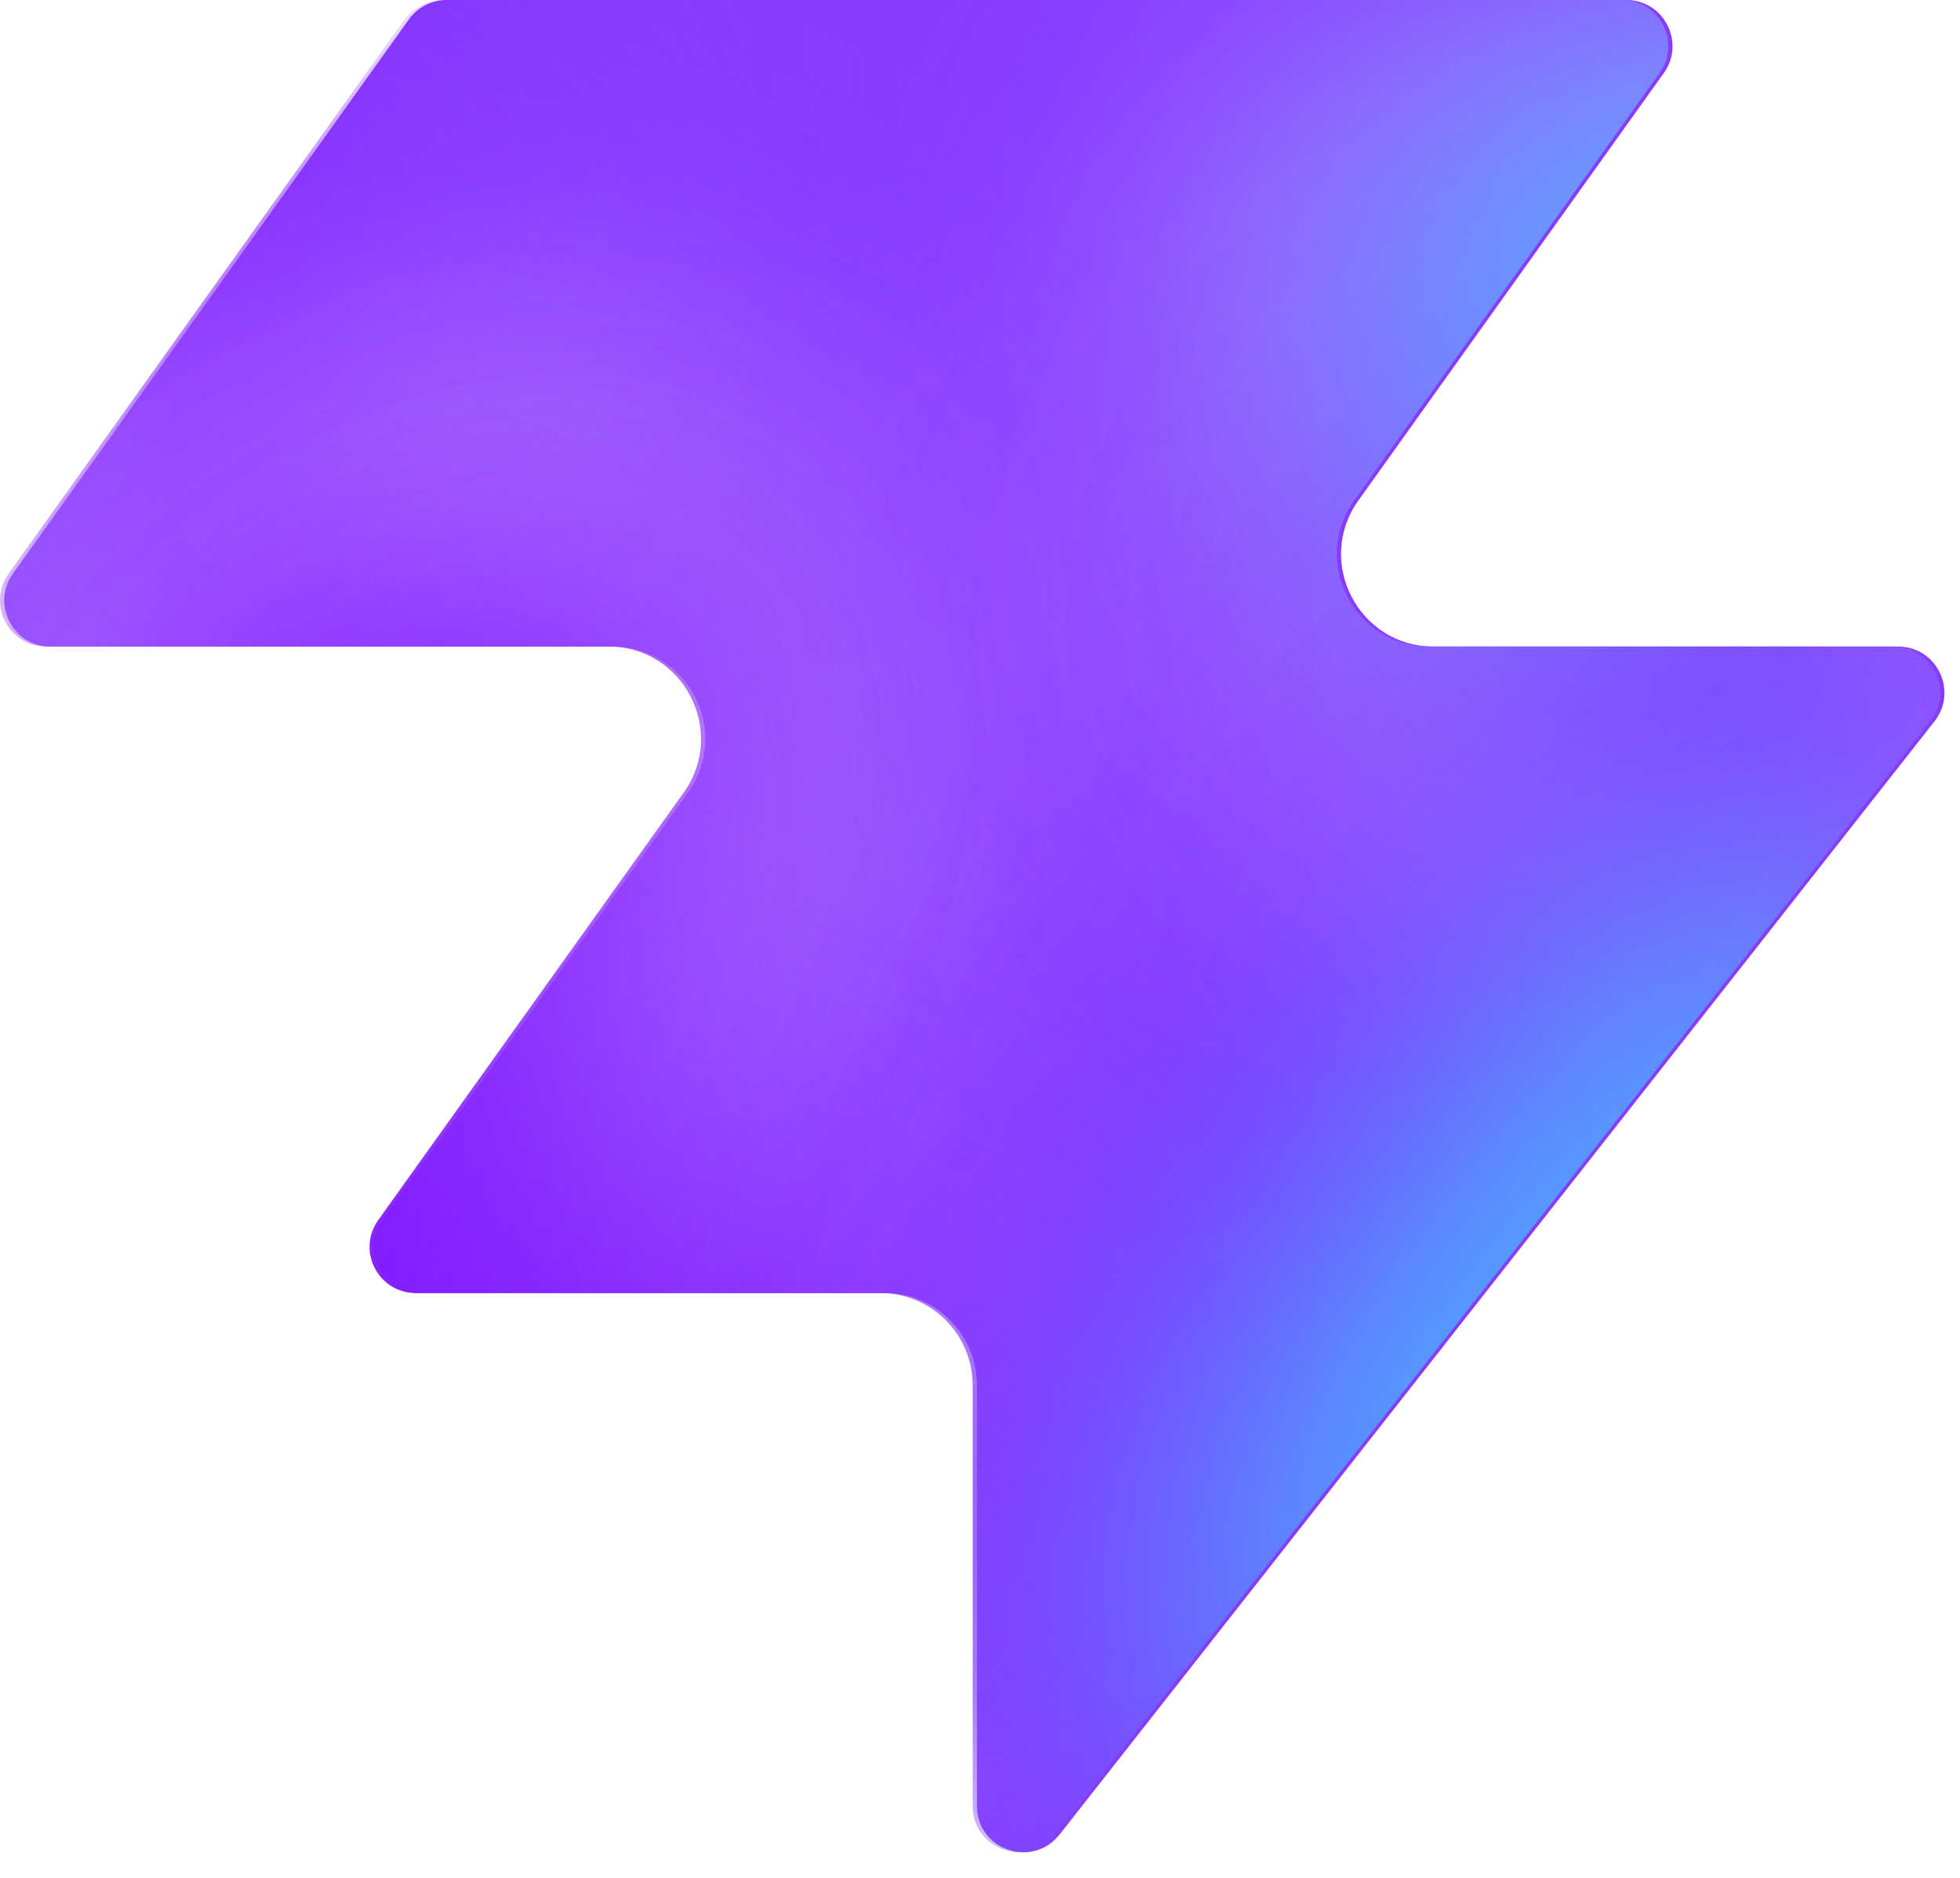
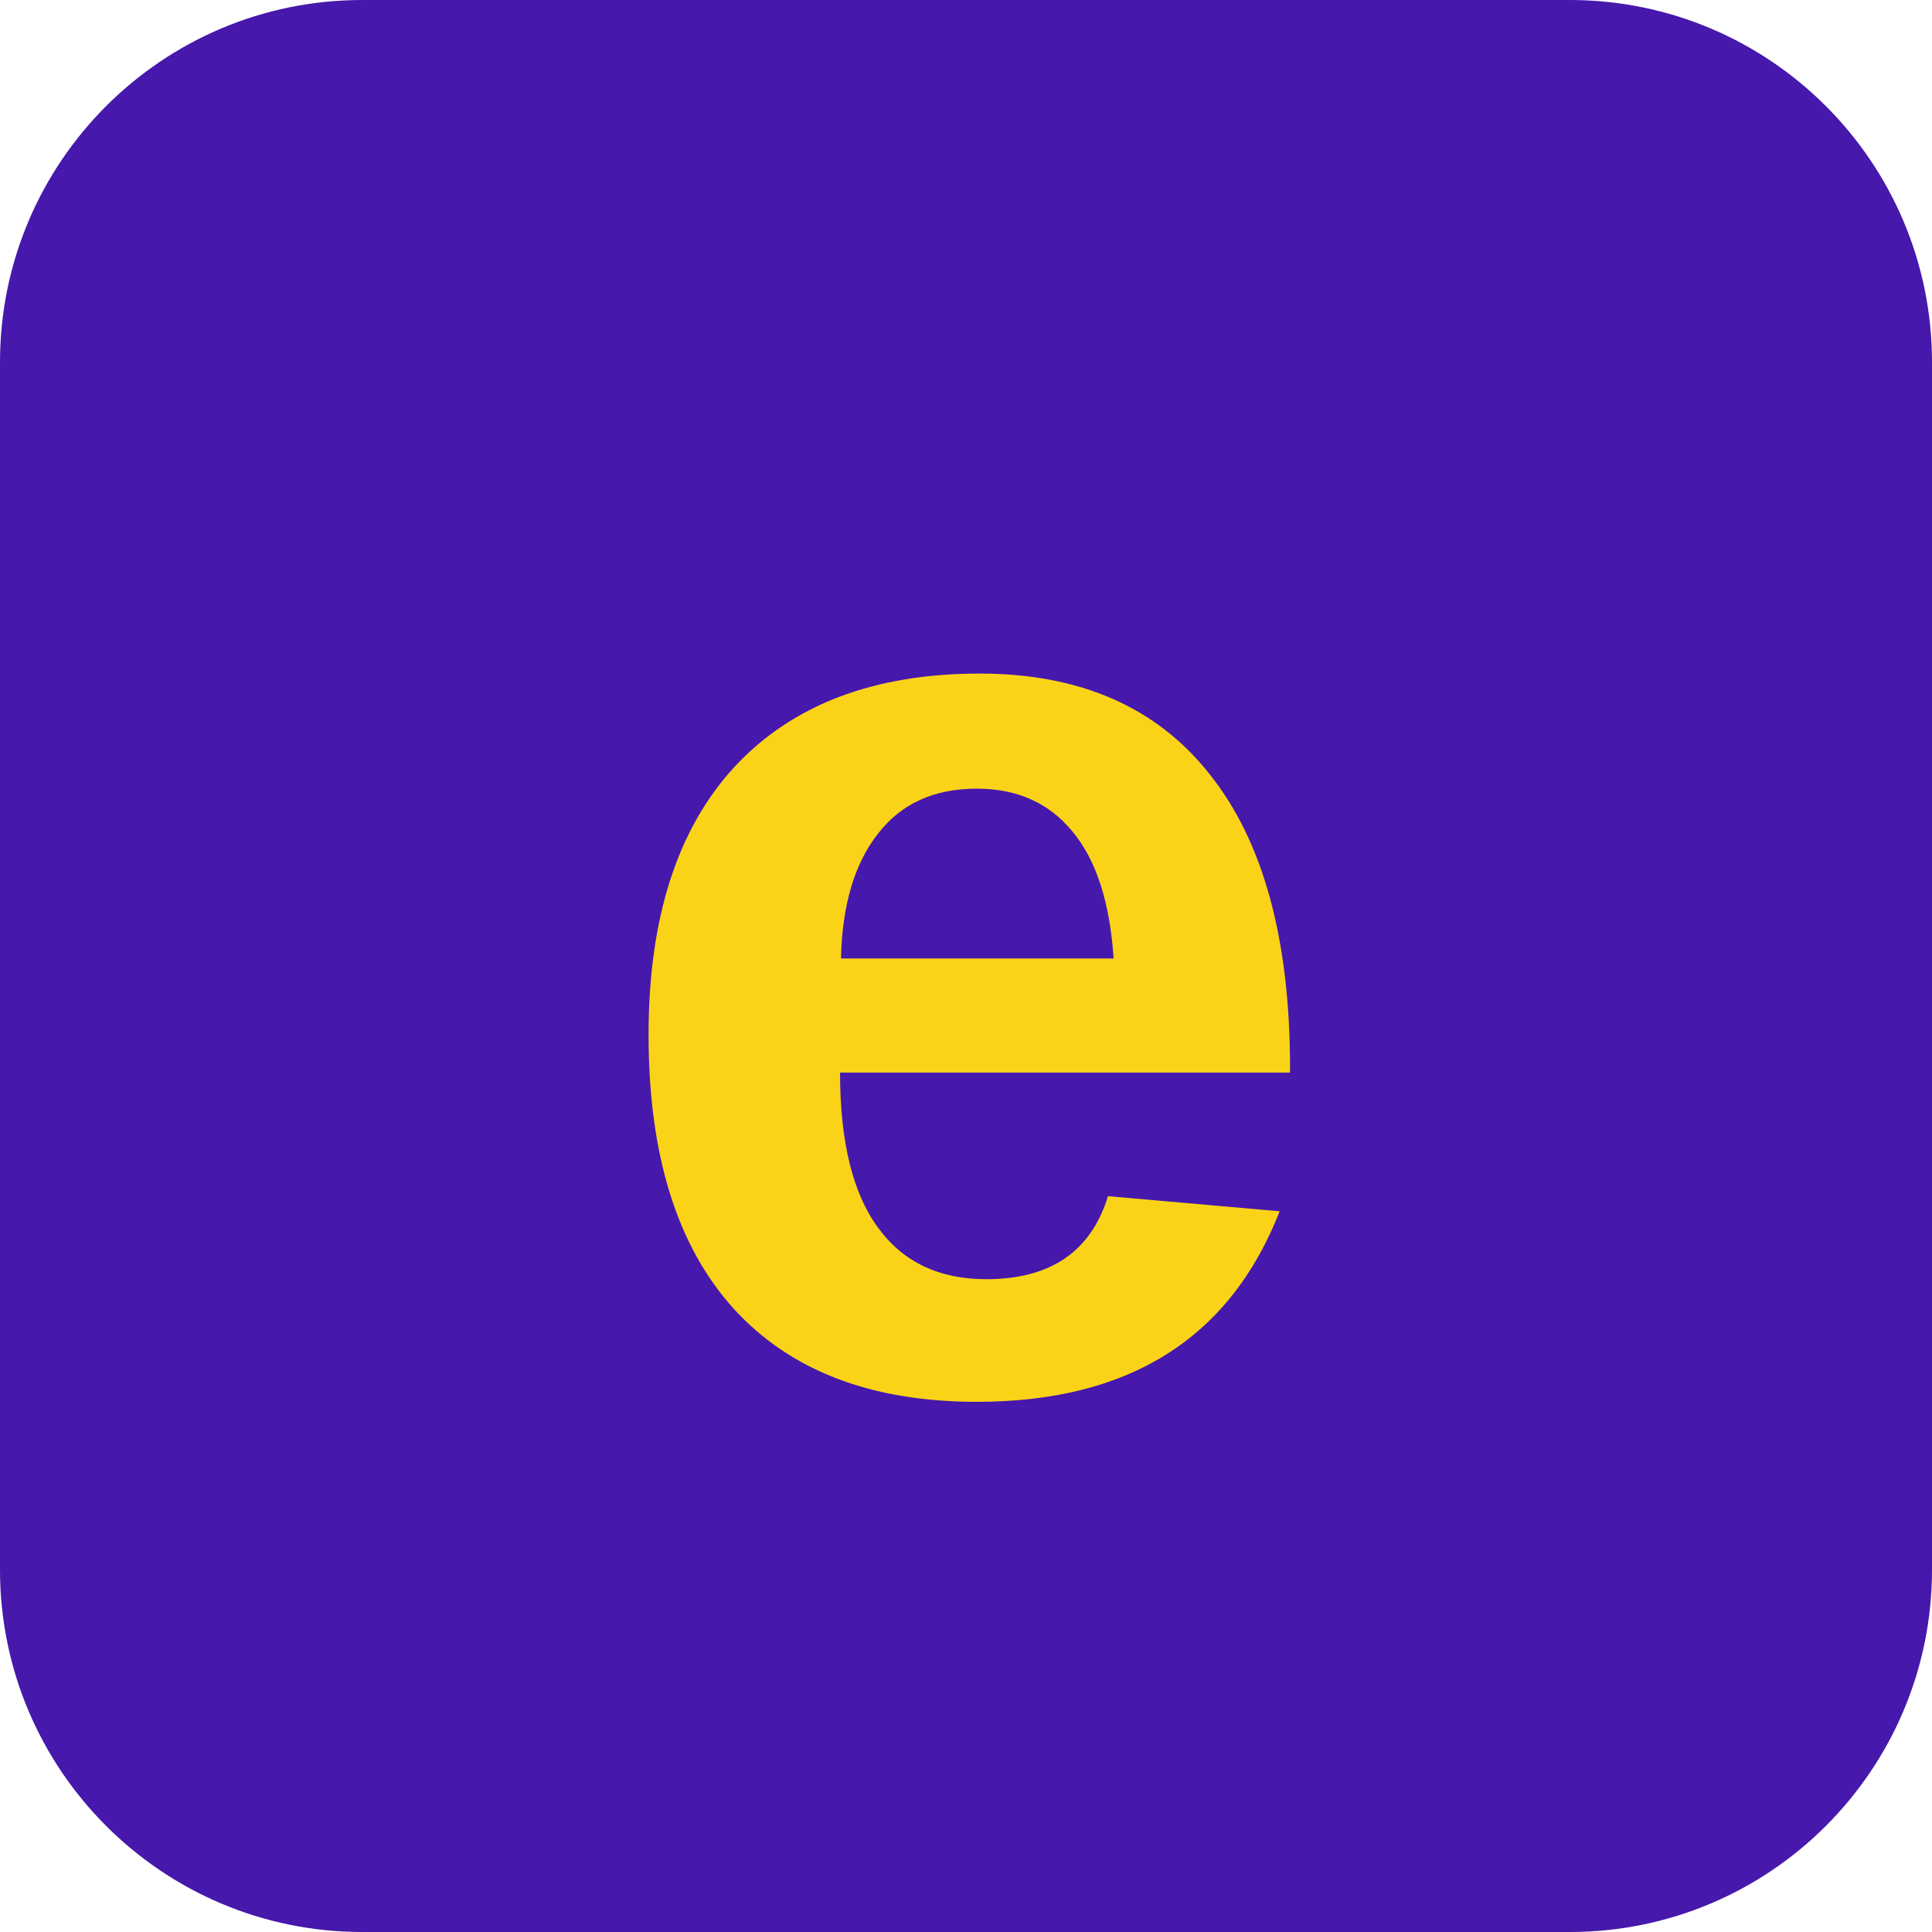
- <svg xmlns="http://www.w3.org/2000/svg" width="48" height="46" fill="none" viewBox="0 0 48 46">
-   <path fill="#863bff" d="M25.946 44.938c-.664.845-2.021.375-2.021-.698V33.937a2.26 2.26 0 0 0-2.262-2.262H10.287c-.92 0-1.456-1.04-.92-1.788l7.48-10.471c1.07-1.497 0-3.578-1.842-3.578H1.237c-.92 0-1.456-1.04-.92-1.788L10.013.474c.214-.297.556-.474.92-.474h28.894c.92 0 1.456 1.04.92 1.788l-7.48 10.471c-1.07 1.498 0 3.579 1.842 3.579h11.377c.943 0 1.473 1.088.89 1.83L25.947 44.94z" style="fill:#863bff;fill:color(display-p3 .525 .23 1);fill-opacity:1" />
-   <mask id="a" width="48" height="46" x="0" y="0" maskUnits="userSpaceOnUse" style="mask-type:alpha">
-     <path fill="#000" d="M25.842 44.938c-.664.844-2.021.375-2.021-.698V33.937a2.26 2.26 0 0 0-2.262-2.262H10.183c-.92 0-1.456-1.04-.92-1.788l7.48-10.471c1.07-1.498 0-3.579-1.842-3.579H1.133c-.92 0-1.456-1.04-.92-1.787L9.91.473c.214-.297.556-.474.92-.474h28.894c.92 0 1.456 1.04.92 1.788l-7.48 10.471c-1.07 1.498 0 3.578 1.842 3.578h11.377c.943 0 1.473 1.088.89 1.832L25.843 44.94z" style="fill:#000;fill-opacity:1" />
-   </mask>
-   <g mask="url(#a)">
-     <g filter="url(#b)">
-       <ellipse cx="5.508" cy="14.704" fill="#ede6ff" rx="5.508" ry="14.704" style="fill:#ede6ff;fill:color(display-p3 .927 .903 1);fill-opacity:1" transform="matrix(.00324 1 1 -.00324 -4.47 31.516)" />
-     </g>
-     <g filter="url(#c)">
-       <ellipse cx="10.399" cy="29.851" fill="#ede6ff" rx="10.399" ry="29.851" style="fill:#ede6ff;fill:color(display-p3 .927 .903 1);fill-opacity:1" transform="matrix(.00324 1 1 -.00324 -39.328 7.883)" />
-     </g>
-     <g filter="url(#d)">
-       <ellipse cx="5.508" cy="30.487" fill="#7e14ff" rx="5.508" ry="30.487" style="fill:#7e14ff;fill:color(display-p3 .492 .077 1);fill-opacity:1" transform="rotate(89.814 -25.913 -14.639)scale(1 -1)" />
-     </g>
-     <g filter="url(#e)">
-       <ellipse cx="5.508" cy="30.599" fill="#7e14ff" rx="5.508" ry="30.599" style="fill:#7e14ff;fill:color(display-p3 .492 .077 1);fill-opacity:1" transform="rotate(89.814 -32.644 -3.334)scale(1 -1)" />
-     </g>
-     <g filter="url(#f)">
-       <ellipse cx="5.508" cy="30.599" fill="#7e14ff" rx="5.508" ry="30.599" style="fill:#7e14ff;fill:color(display-p3 .492 .077 1);fill-opacity:1" transform="matrix(.00324 1 1 -.00324 -34.34 30.47)" />
-     </g>
-     <g filter="url(#g)">
-       <ellipse cx="14.072" cy="22.078" fill="#ede6ff" rx="14.072" ry="22.078" style="fill:#ede6ff;fill:color(display-p3 .927 .903 1);fill-opacity:1" transform="rotate(93.35 24.506 48.493)scale(-1 1)" />
-     </g>
-     <g filter="url(#h)">
-       <ellipse cx="3.47" cy="21.501" fill="#7e14ff" rx="3.47" ry="21.501" style="fill:#7e14ff;fill:color(display-p3 .492 .077 1);fill-opacity:1" transform="rotate(89.009 28.708 47.59)scale(-1 1)" />
-     </g>
-     <g filter="url(#i)">
-       <ellipse cx="3.47" cy="21.501" fill="#7e14ff" rx="3.47" ry="21.501" style="fill:#7e14ff;fill:color(display-p3 .492 .077 1);fill-opacity:1" transform="rotate(89.009 28.708 47.59)scale(-1 1)" />
-     </g>
-     <g filter="url(#j)">
-       <ellipse cx=".387" cy="8.972" fill="#7e14ff" rx="4.407" ry="29.108" style="fill:#7e14ff;fill:color(display-p3 .492 .077 1);fill-opacity:1" transform="rotate(39.51 .387 8.972)" />
-     </g>
-     <g filter="url(#k)">
-       <ellipse cx="47.523" cy="-6.092" fill="#7e14ff" rx="4.407" ry="29.108" style="fill:#7e14ff;fill:color(display-p3 .492 .077 1);fill-opacity:1" transform="rotate(37.892 47.523 -6.092)" />
-     </g>
-     <g filter="url(#l)">
-       <ellipse cx="41.412" cy="6.333" fill="#47bfff" rx="5.971" ry="9.665" style="fill:#47bfff;fill:color(display-p3 .28 .748 1);fill-opacity:1" transform="rotate(37.892 41.412 6.333)" />
-     </g>
-     <g filter="url(#m)">
-       <ellipse cx="-1.879" cy="38.332" fill="#7e14ff" rx="4.407" ry="29.108" style="fill:#7e14ff;fill:color(display-p3 .492 .077 1);fill-opacity:1" transform="rotate(37.892 -1.88 38.332)" />
-     </g>
-     <g filter="url(#n)">
-       <ellipse cx="-1.879" cy="38.332" fill="#7e14ff" rx="4.407" ry="29.108" style="fill:#7e14ff;fill:color(display-p3 .492 .077 1);fill-opacity:1" transform="rotate(37.892 -1.88 38.332)" />
-     </g>
-     <g filter="url(#o)">
-       <ellipse cx="35.651" cy="29.907" fill="#7e14ff" rx="4.407" ry="29.108" style="fill:#7e14ff;fill:color(display-p3 .492 .077 1);fill-opacity:1" transform="rotate(37.892 35.651 29.907)" />
-     </g>
-     <g filter="url(#p)">
-       <ellipse cx="38.418" cy="32.4" fill="#47bfff" rx="5.971" ry="15.297" style="fill:#47bfff;fill:color(display-p3 .28 .748 1);fill-opacity:1" transform="rotate(37.892 38.418 32.4)" />
-     </g>
-   </g>
-   <defs>
-     <filter id="b" width="60.045" height="41.654" x="-19.77" y="16.149" color-interpolation-filters="sRGB" filterUnits="userSpaceOnUse">
-       <feFlood flood-opacity="0" result="BackgroundImageFix" />
-       <feBlend in="SourceGraphic" in2="BackgroundImageFix" result="shape" />
-       <feGaussianBlur result="effect1_foregroundBlur_2002_17158" stdDeviation="7.659" />
-     </filter>
-     <filter id="c" width="90.34" height="51.437" x="-54.613" y="-7.533" color-interpolation-filters="sRGB" filterUnits="userSpaceOnUse">
-       <feFlood flood-opacity="0" result="BackgroundImageFix" />
-       <feBlend in="SourceGraphic" in2="BackgroundImageFix" result="shape" />
-       <feGaussianBlur result="effect1_foregroundBlur_2002_17158" stdDeviation="7.659" />
-     </filter>
-     <filter id="d" width="79.355" height="29.4" x="-49.64" y="2.03" color-interpolation-filters="sRGB" filterUnits="userSpaceOnUse">
-       <feFlood flood-opacity="0" result="BackgroundImageFix" />
-       <feBlend in="SourceGraphic" in2="BackgroundImageFix" result="shape" />
-       <feGaussianBlur result="effect1_foregroundBlur_2002_17158" stdDeviation="4.596" />
-     </filter>
-     <filter id="e" width="79.579" height="29.4" x="-45.045" y="20.029" color-interpolation-filters="sRGB" filterUnits="userSpaceOnUse">
-       <feFlood flood-opacity="0" result="BackgroundImageFix" />
-       <feBlend in="SourceGraphic" in2="BackgroundImageFix" result="shape" />
-       <feGaussianBlur result="effect1_foregroundBlur_2002_17158" stdDeviation="4.596" />
-     </filter>
-     <filter id="f" width="79.579" height="29.4" x="-43.513" y="21.178" color-interpolation-filters="sRGB" filterUnits="userSpaceOnUse">
-       <feFlood flood-opacity="0" result="BackgroundImageFix" />
-       <feBlend in="SourceGraphic" in2="BackgroundImageFix" result="shape" />
-       <feGaussianBlur result="effect1_foregroundBlur_2002_17158" stdDeviation="4.596" />
-     </filter>
-     <filter id="g" width="74.749" height="58.852" x="15.756" y="-17.901" color-interpolation-filters="sRGB" filterUnits="userSpaceOnUse">
-       <feFlood flood-opacity="0" result="BackgroundImageFix" />
-       <feBlend in="SourceGraphic" in2="BackgroundImageFix" result="shape" />
-       <feGaussianBlur result="effect1_foregroundBlur_2002_17158" stdDeviation="7.659" />
-     </filter>
-     <filter id="h" width="61.377" height="25.362" x="23.548" y="2.284" color-interpolation-filters="sRGB" filterUnits="userSpaceOnUse">
-       <feFlood flood-opacity="0" result="BackgroundImageFix" />
-       <feBlend in="SourceGraphic" in2="BackgroundImageFix" result="shape" />
-       <feGaussianBlur result="effect1_foregroundBlur_2002_17158" stdDeviation="4.596" />
-     </filter>
-     <filter id="i" width="61.377" height="25.362" x="23.548" y="2.284" color-interpolation-filters="sRGB" filterUnits="userSpaceOnUse">
-       <feFlood flood-opacity="0" result="BackgroundImageFix" />
-       <feBlend in="SourceGraphic" in2="BackgroundImageFix" result="shape" />
-       <feGaussianBlur result="effect1_foregroundBlur_2002_17158" stdDeviation="4.596" />
-     </filter>
-     <filter id="j" width="56.045" height="63.649" x="-27.636" y="-22.853" color-interpolation-filters="sRGB" filterUnits="userSpaceOnUse">
-       <feFlood flood-opacity="0" result="BackgroundImageFix" />
-       <feBlend in="SourceGraphic" in2="BackgroundImageFix" result="shape" />
-       <feGaussianBlur result="effect1_foregroundBlur_2002_17158" stdDeviation="4.596" />
-     </filter>
-     <filter id="k" width="54.814" height="64.646" x="20.116" y="-38.415" color-interpolation-filters="sRGB" filterUnits="userSpaceOnUse">
-       <feFlood flood-opacity="0" result="BackgroundImageFix" />
-       <feBlend in="SourceGraphic" in2="BackgroundImageFix" result="shape" />
-       <feGaussianBlur result="effect1_foregroundBlur_2002_17158" stdDeviation="4.596" />
-     </filter>
-     <filter id="l" width="33.541" height="35.313" x="24.641" y="-11.323" color-interpolation-filters="sRGB" filterUnits="userSpaceOnUse">
-       <feFlood flood-opacity="0" result="BackgroundImageFix" />
-       <feBlend in="SourceGraphic" in2="BackgroundImageFix" result="shape" />
-       <feGaussianBlur result="effect1_foregroundBlur_2002_17158" stdDeviation="4.596" />
-     </filter>
-     <filter id="m" width="54.814" height="64.646" x="-29.286" y="6.009" color-interpolation-filters="sRGB" filterUnits="userSpaceOnUse">
-       <feFlood flood-opacity="0" result="BackgroundImageFix" />
-       <feBlend in="SourceGraphic" in2="BackgroundImageFix" result="shape" />
-       <feGaussianBlur result="effect1_foregroundBlur_2002_17158" stdDeviation="4.596" />
-     </filter>
-     <filter id="n" width="54.814" height="64.646" x="-29.286" y="6.009" color-interpolation-filters="sRGB" filterUnits="userSpaceOnUse">
-       <feFlood flood-opacity="0" result="BackgroundImageFix" />
-       <feBlend in="SourceGraphic" in2="BackgroundImageFix" result="shape" />
-       <feGaussianBlur result="effect1_foregroundBlur_2002_17158" stdDeviation="4.596" />
-     </filter>
-     <filter id="o" width="54.814" height="64.646" x="8.244" y="-2.416" color-interpolation-filters="sRGB" filterUnits="userSpaceOnUse">
-       <feFlood flood-opacity="0" result="BackgroundImageFix" />
-       <feBlend in="SourceGraphic" in2="BackgroundImageFix" result="shape" />
-       <feGaussianBlur result="effect1_foregroundBlur_2002_17158" stdDeviation="4.596" />
-     </filter>
-     <filter id="p" width="39.409" height="43.623" x="18.713" y="10.588" color-interpolation-filters="sRGB" filterUnits="userSpaceOnUse">
-       <feFlood flood-opacity="0" result="BackgroundImageFix" />
-       <feBlend in="SourceGraphic" in2="BackgroundImageFix" result="shape" />
-       <feGaussianBlur result="effect1_foregroundBlur_2002_17158" stdDeviation="4.596" />
-     </filter>
-   </defs>
+ <svg xmlns="http://www.w3.org/2000/svg" viewBox="0 0 32 32">
+   <rect width="32" height="32" rx="6" fill="#4618ac" />
+   <text x="16" y="23" text-anchor="middle" font-family="Arial, Helvetica, sans-serif" font-size="22" font-weight="800" fill="#fad318">e</text>
</svg>
